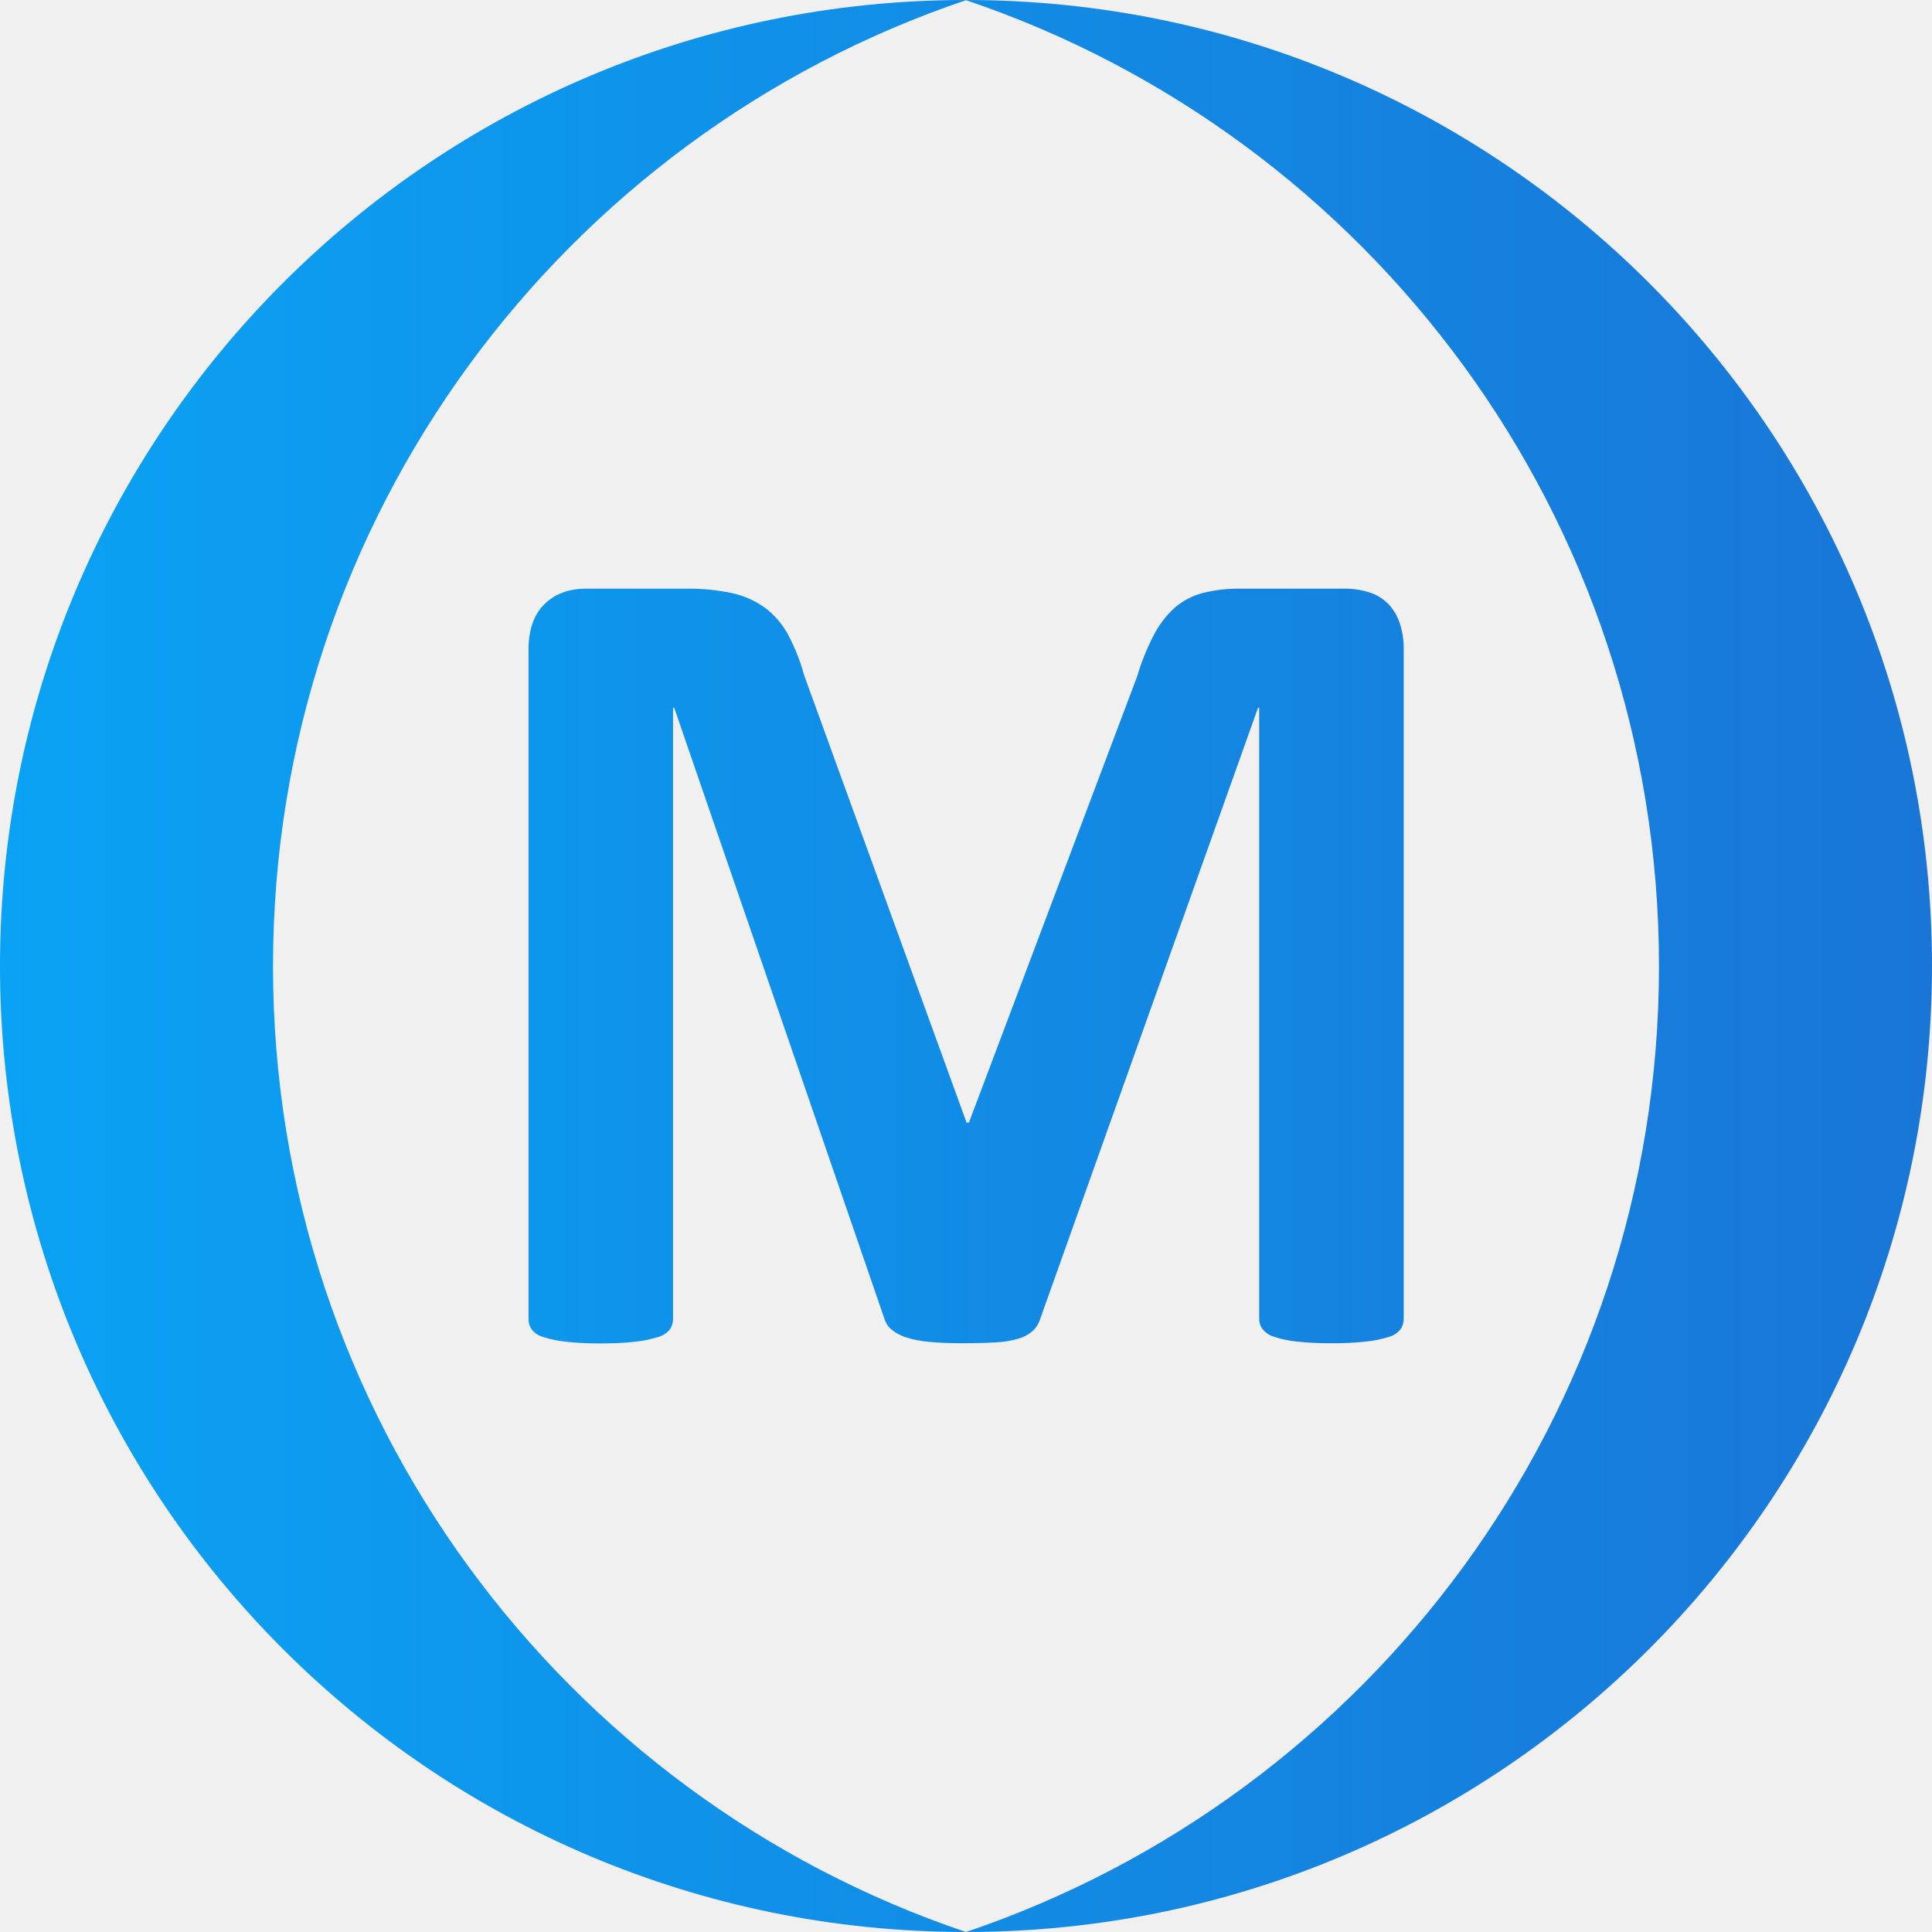
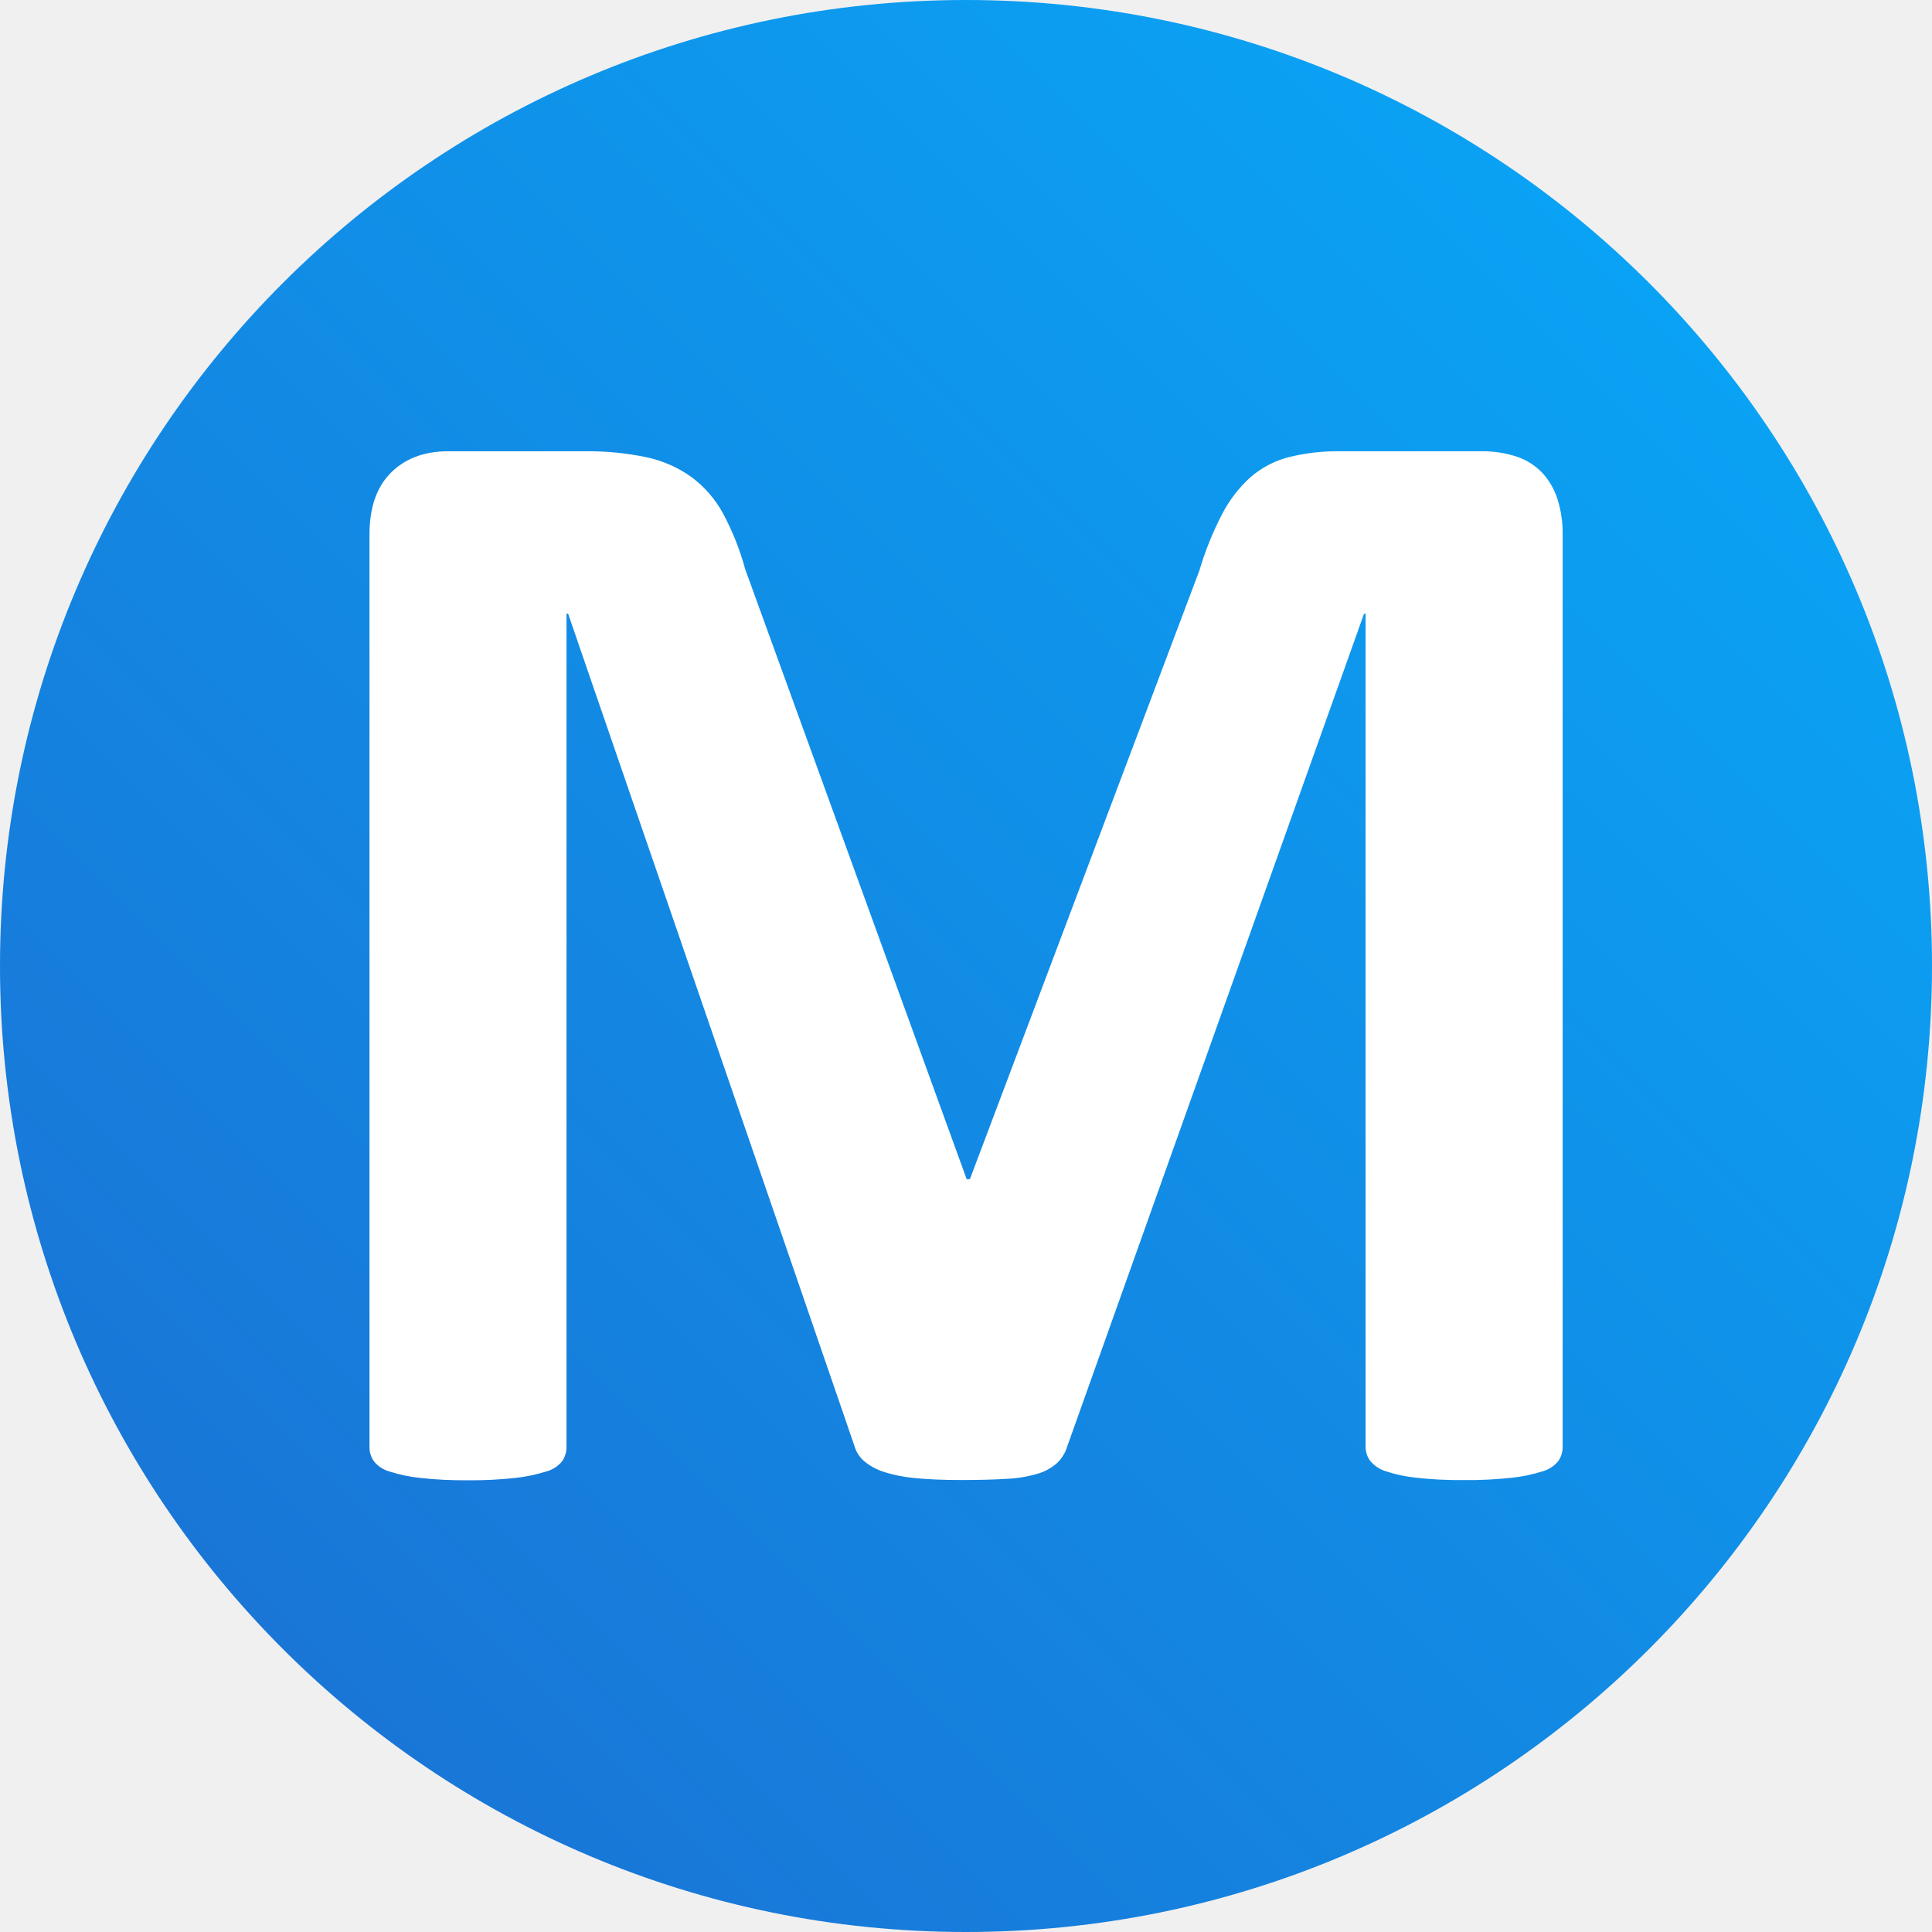
- <svg xmlns="http://www.w3.org/2000/svg" viewBox="0 0 512 512">
+ <svg xmlns="http://www.w3.org/2000/svg" id="a" viewBox="0 0 512 512">
  <defs>
-     <linearGradient id="gradient" y1="256" x2="512" y2="256" gradientUnits="userSpaceOnUse">
-       <stop offset="0" stop-color="#0aa2f4" />
-       <stop offset="1" stop-color="#1976d7" />
+     <linearGradient id="b" x1="74.98" y1="437.02" x2="437.02" y2="74.98" gradientUnits="userSpaceOnUse">
+       <stop offset="0" stop-color="#1976d7" />
+       <stop offset="1" stop-color="#0aa2f4" />
    </linearGradient>
  </defs>
-   <path style="fill: url(#gradient)" d="M256,0C114.62,0,0,114.62,0,256S114.62,512,256,512,512,397.38,512,256,397.38,0,256,0Zm0,512c-106.77-36-183.65-137-183.65-255.95S149.23,36.09,256,.05c106.77,36,183.65,137,183.65,256S362.77,475.91,256,512ZM372,172.18V349.51a4.73,4.73,0,0,1-.85,2.77,5.93,5.93,0,0,1-3.07,2,29.23,29.23,0,0,1-5.92,1.23,77.72,77.72,0,0,1-9.39.46,76.21,76.21,0,0,1-9.23-.46,27.59,27.59,0,0,1-5.84-1.23,6.34,6.34,0,0,1-3.07-2,4.47,4.47,0,0,1-.93-2.77V187.56h-.31l-57.67,161.8a7.51,7.51,0,0,1-2,3.31,9.81,9.81,0,0,1-3.77,2.07,24.77,24.77,0,0,1-6.07,1c-2.47.16-5.44.23-8.93.23s-6.46-.13-8.92-.38a27.23,27.23,0,0,1-6.07-1.23,11.24,11.24,0,0,1-3.77-2.08,6,6,0,0,1-1.85-2.92l-55.67-161.8h-.31v162a4.8,4.8,0,0,1-.85,2.77,6,6,0,0,1-3.15,2,30.82,30.82,0,0,1-5.92,1.23,75.83,75.83,0,0,1-9.31.46,76.21,76.21,0,0,1-9.23-.46,29.23,29.23,0,0,1-5.92-1.23,5.93,5.93,0,0,1-3.07-2,4.73,4.73,0,0,1-.85-2.77V172.18q0-7.85,4.15-12T155.26,156h26.45a55.44,55.44,0,0,1,12.15,1.15,23.59,23.59,0,0,1,8.77,3.84,21.9,21.9,0,0,1,6.15,7.08,50.82,50.82,0,0,1,4.31,10.84l43.06,118.59h.62l44.6-118.28a61.66,61.66,0,0,1,4.39-10.92,25.41,25.41,0,0,1,5.53-7.23,18.37,18.37,0,0,1,7.46-3.92,38.84,38.84,0,0,1,10-1.15H356a21.36,21.36,0,0,1,7.15,1.07,12.17,12.17,0,0,1,4.93,3.16,13.76,13.76,0,0,1,2.92,5.07A21.8,21.8,0,0,1,372,172.18Z" />
+   <circle cx="256" cy="256" r="256" style="fill:url(#b);" />
+   <path d="m414.12,141.67v241.75c.01,1.35-.38,2.67-1.16,3.78-1.08,1.32-2.54,2.28-4.19,2.73-2.63.83-5.33,1.4-8.07,1.68-4.25.46-8.52.68-12.8.63-4.2.04-8.41-.16-12.58-.63-2.71-.27-5.37-.83-7.96-1.68-1.64-.48-3.09-1.43-4.19-2.73-.83-1.08-1.28-2.41-1.27-3.78v-220.78h-.42l-78.62,220.58c-.5,1.72-1.45,3.27-2.73,4.51-1.49,1.31-3.24,2.28-5.14,2.82-2.69.79-5.47,1.25-8.28,1.36-3.37.22-7.42.31-12.17.31s-8.81-.18-12.16-.52c-2.81-.25-5.59-.8-8.28-1.68-1.88-.6-3.63-1.57-5.14-2.84-1.21-1.05-2.09-2.44-2.52-3.98l-75.89-220.58h-.42v220.85c0,1.35-.4,2.67-1.16,3.78-1.1,1.34-2.6,2.3-4.29,2.73-2.63.82-5.33,1.39-8.07,1.68-4.21.46-8.45.68-12.69.63-4.2.04-8.41-.16-12.58-.63-2.74-.27-5.44-.85-8.07-1.68-1.65-.45-3.11-1.4-4.19-2.73-.78-1.1-1.17-2.43-1.16-3.78v-241.82c0-7.13,1.88-12.58,5.66-16.36,3.78-3.78,8.79-5.67,15.06-5.7h36.06c5.56-.08,11.11.44,16.56,1.57,4.31.91,8.37,2.69,11.96,5.24,3.46,2.58,6.33,5.86,8.38,9.65,2.52,4.69,4.49,9.64,5.88,14.78l58.7,161.67h.85l60.8-161.25c1.51-5.14,3.52-10.13,5.98-14.89,1.89-3.71,4.46-7.05,7.54-9.86,2.93-2.55,6.41-4.38,10.17-5.34,4.46-1.12,9.04-1.64,13.63-1.57h37.15c3.31-.07,6.6.42,9.75,1.46,2.56.87,4.87,2.34,6.72,4.31,1.81,1.99,3.16,4.35,3.98,6.91.95,3.04,1.42,6.2,1.36,9.38h0Z" style="fill:#fff;" />
</svg>
